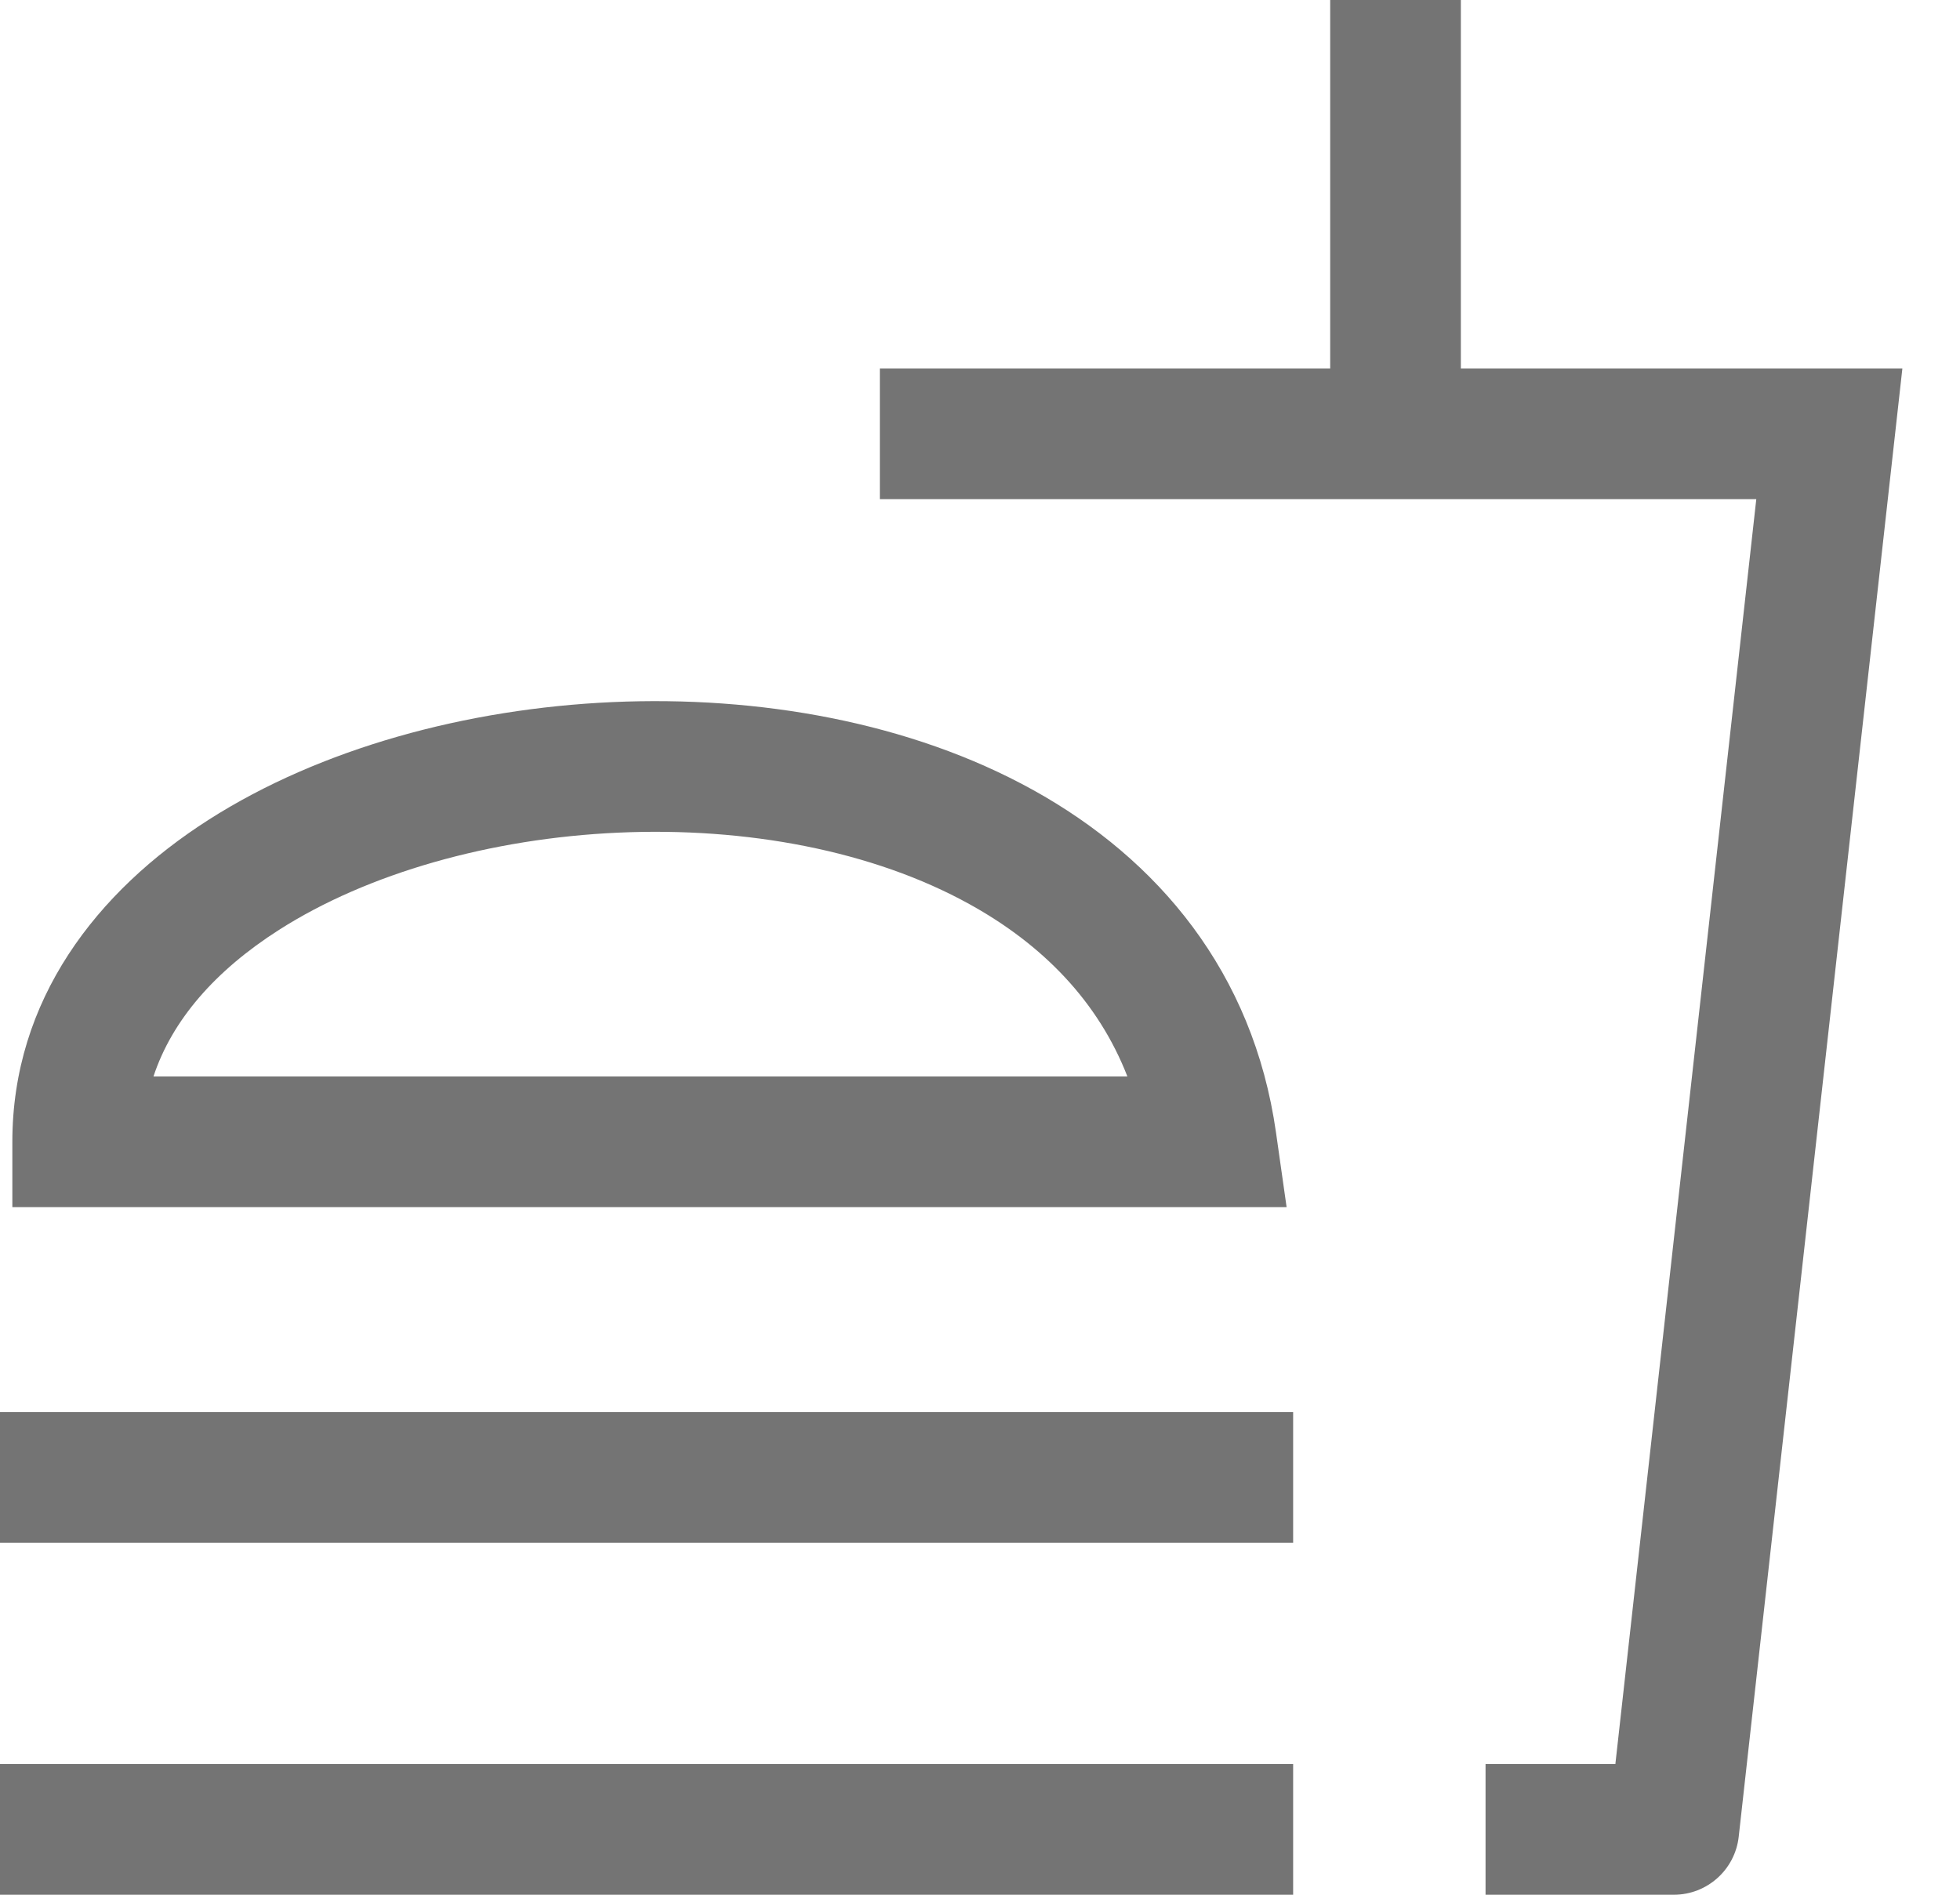
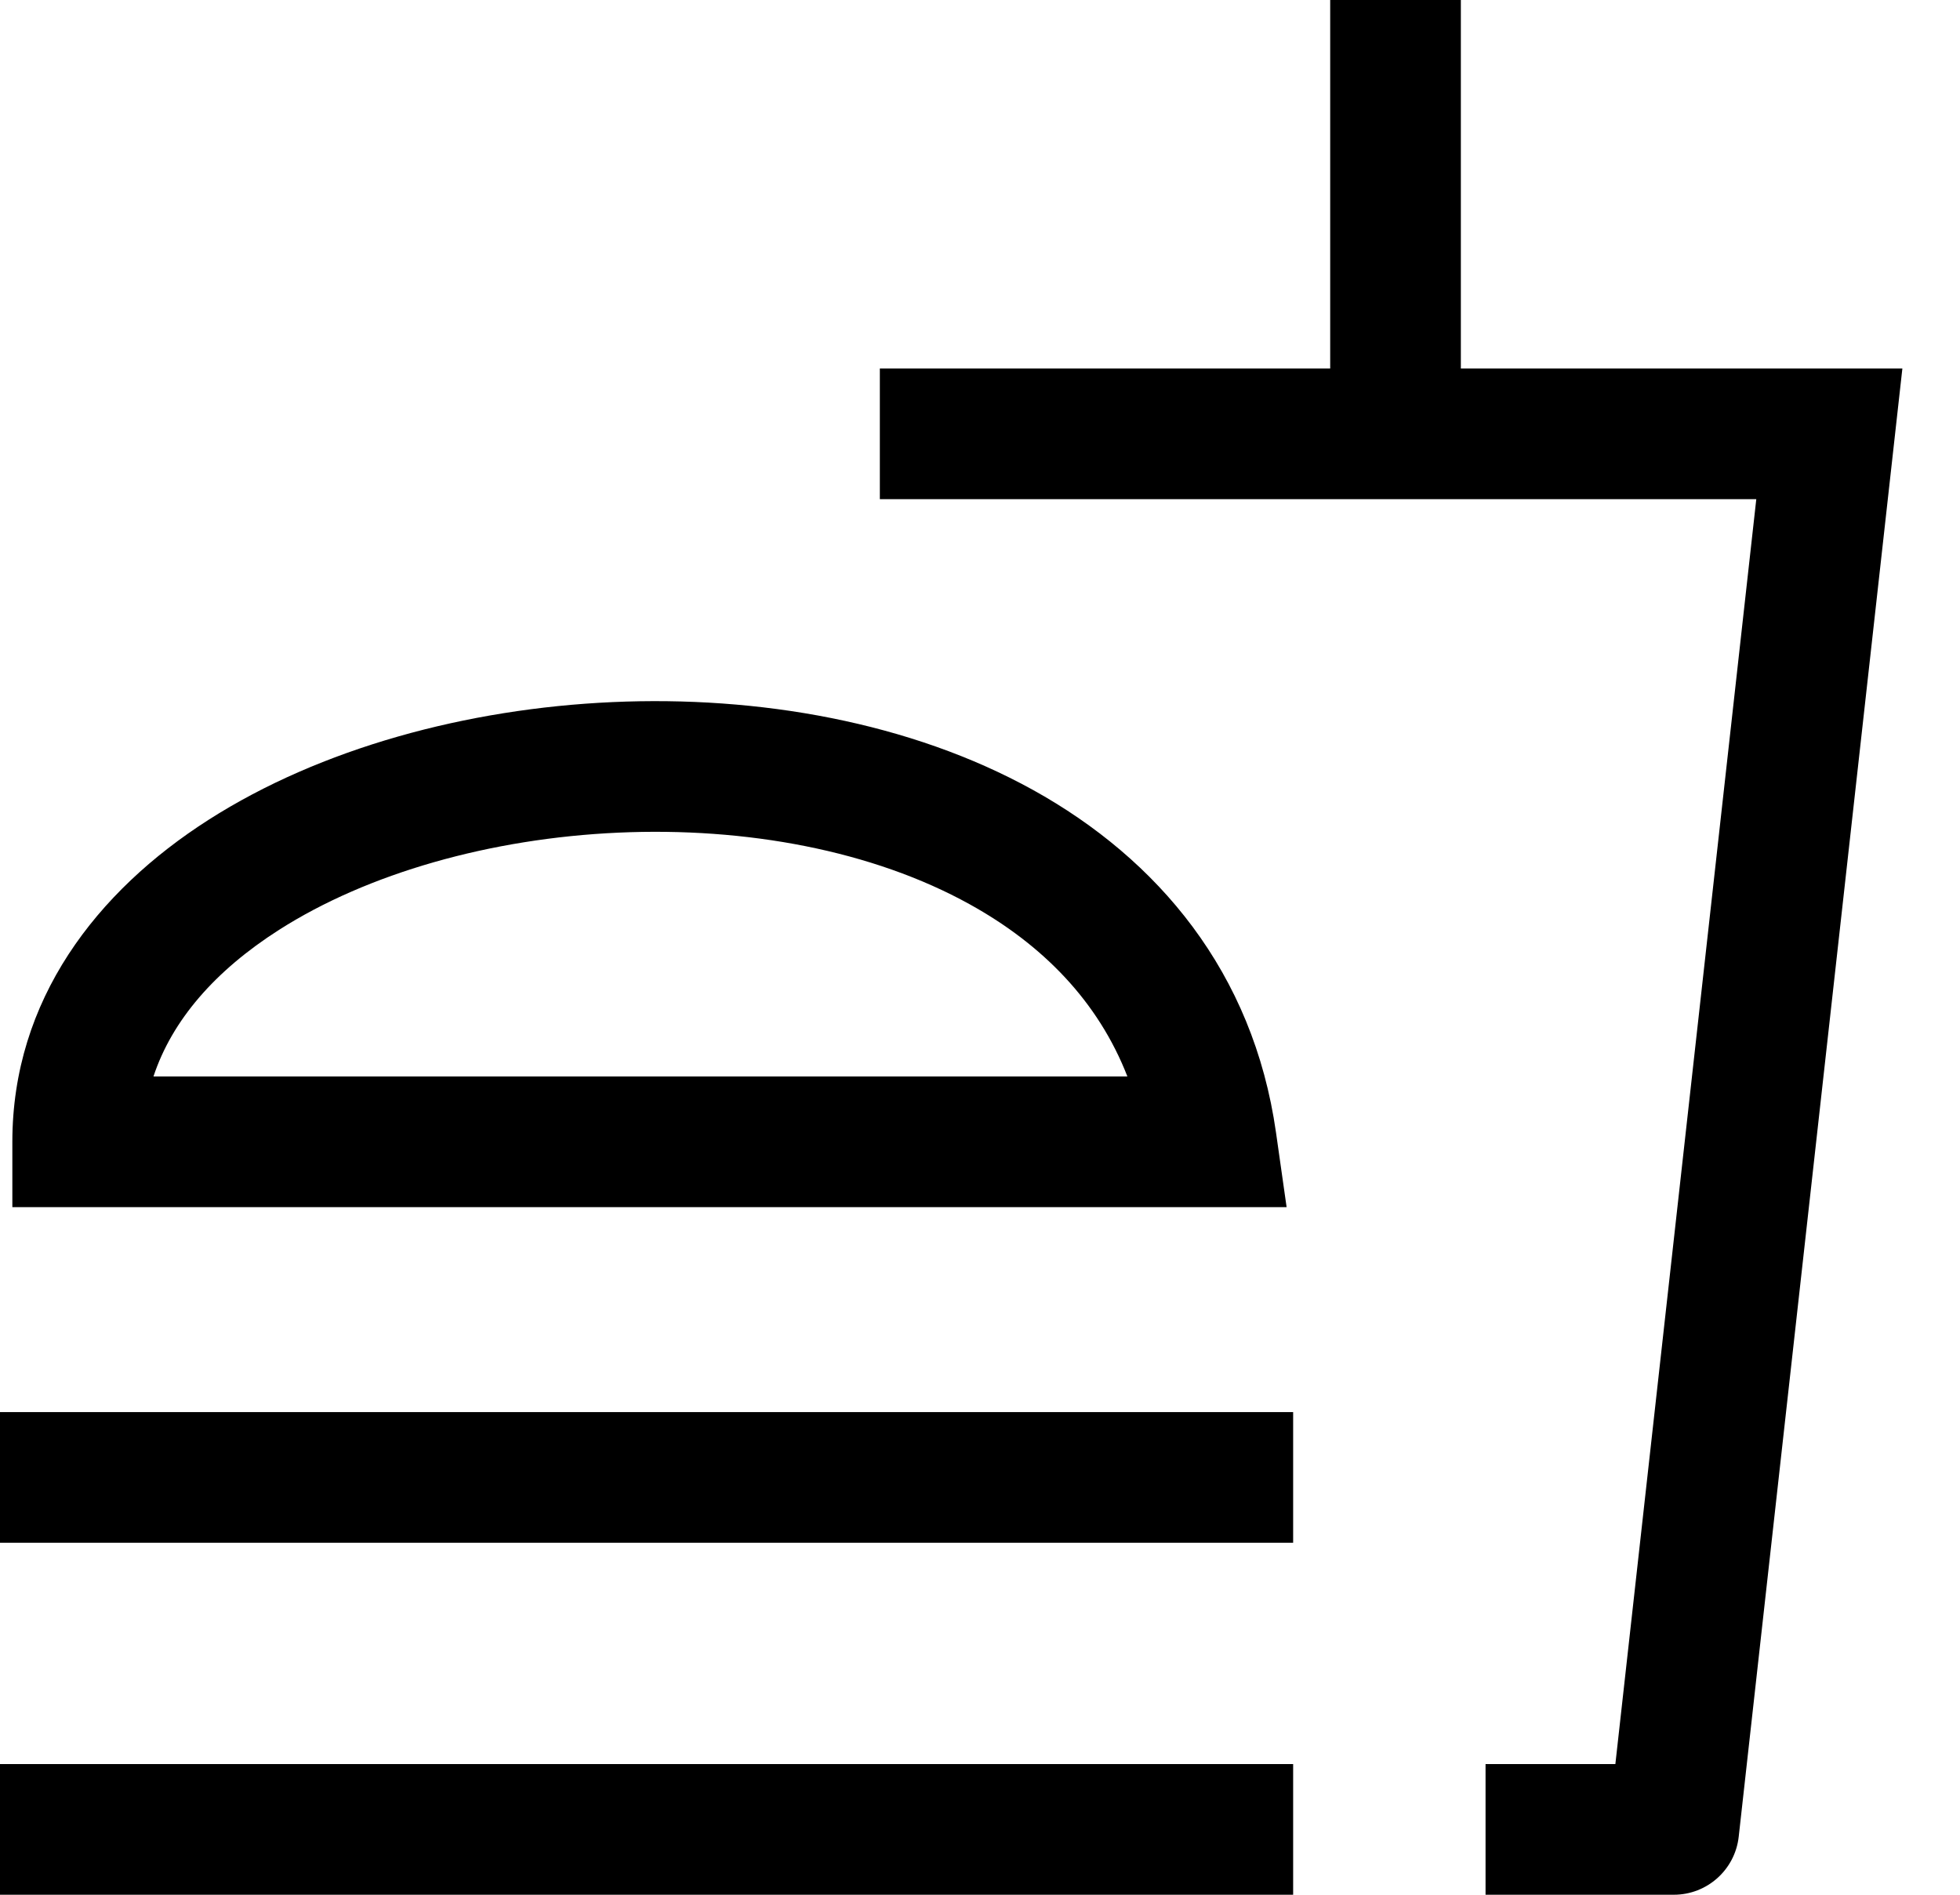
<svg xmlns="http://www.w3.org/2000/svg" width="30" height="29" viewBox="0 0 30 29" fill="none">
-   <path fill-rule="evenodd" clip-rule="evenodd" d="M20.36 5.64H13.467V7.64H26.882L24.725 27H22.738V29H25.62C26.129 29 26.557 28.617 26.613 28.111L29.118 5.64H22.36V0H20.36V5.64ZM2.349 16.476H17.256C16.808 15.325 15.958 14.458 14.843 13.841C13.361 13.02 11.423 12.656 9.464 12.744C7.504 12.832 5.626 13.367 4.271 14.232C3.289 14.859 2.633 15.617 2.349 16.476ZM15.812 12.091C17.721 13.149 19.182 14.876 19.531 17.336L19.693 18.476H0.189V17.476C0.189 15.307 1.476 13.643 3.195 12.546C4.907 11.453 7.144 10.846 9.374 10.746C11.604 10.646 13.93 11.049 15.812 12.091ZM19.793 23.613H0V21.613H19.793V23.613ZM19.793 29H0V27H19.793V29Z" fill="#747474" />
+   <path fill-rule="evenodd" clip-rule="evenodd" d="M20.36 5.64H13.467V7.64H26.882L24.725 27H22.738V29H25.62C26.129 29 26.557 28.617 26.613 28.111L29.118 5.64H22.36V0H20.36V5.64ZM2.349 16.476H17.256C16.808 15.325 15.958 14.458 14.843 13.841C13.361 13.02 11.423 12.656 9.464 12.744C7.504 12.832 5.626 13.367 4.271 14.232C3.289 14.859 2.633 15.617 2.349 16.476ZM15.812 12.091C17.721 13.149 19.182 14.876 19.531 17.336L19.693 18.476H0.189V17.476C0.189 15.307 1.476 13.643 3.195 12.546C4.907 11.453 7.144 10.846 9.374 10.746C11.604 10.646 13.93 11.049 15.812 12.091ZM19.793 23.613H0V21.613H19.793V23.613ZM19.793 29H0V27H19.793V29Z" fill="currentColor" />
</svg>
